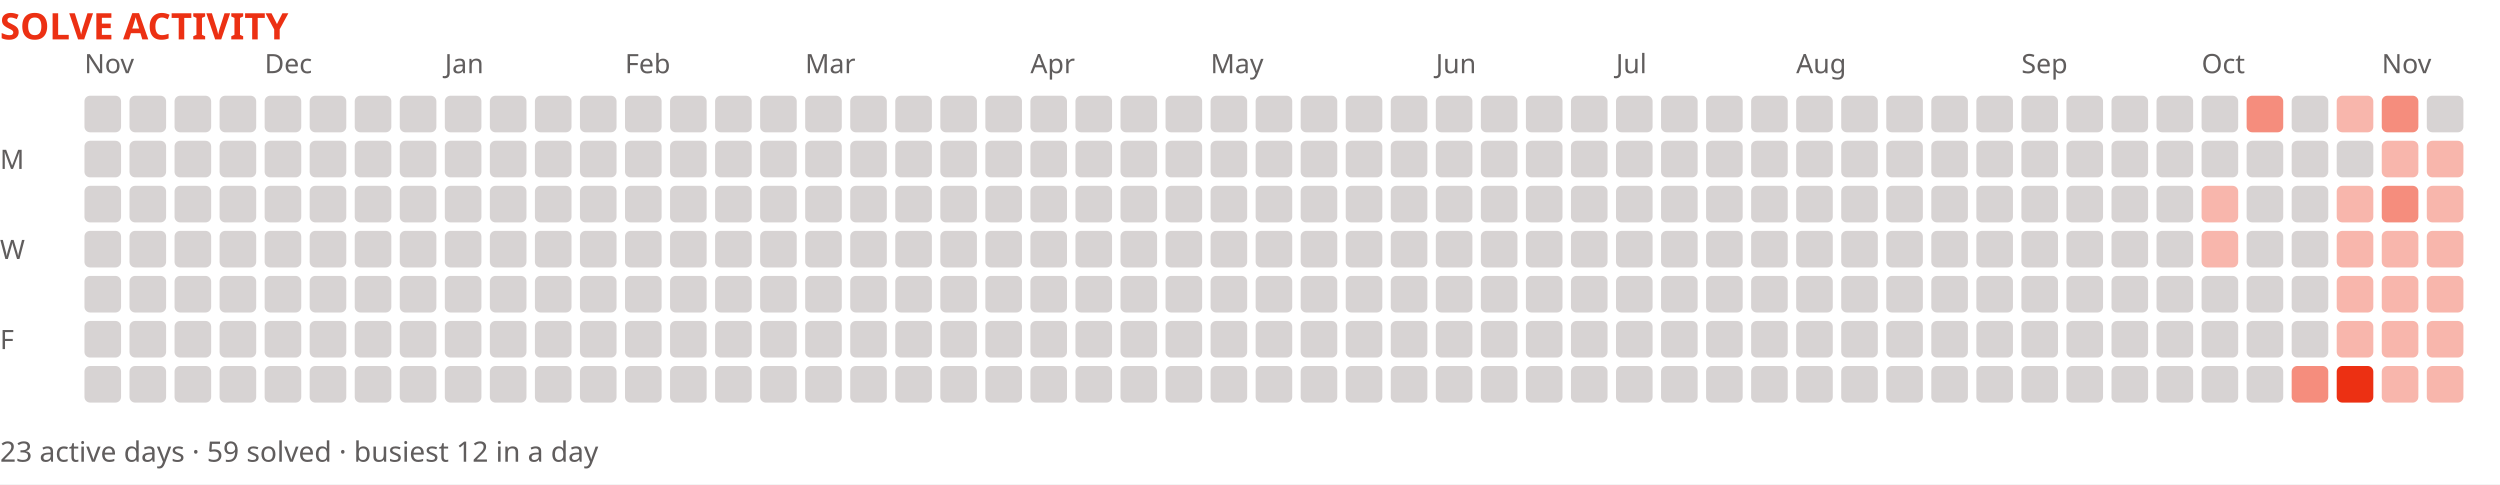
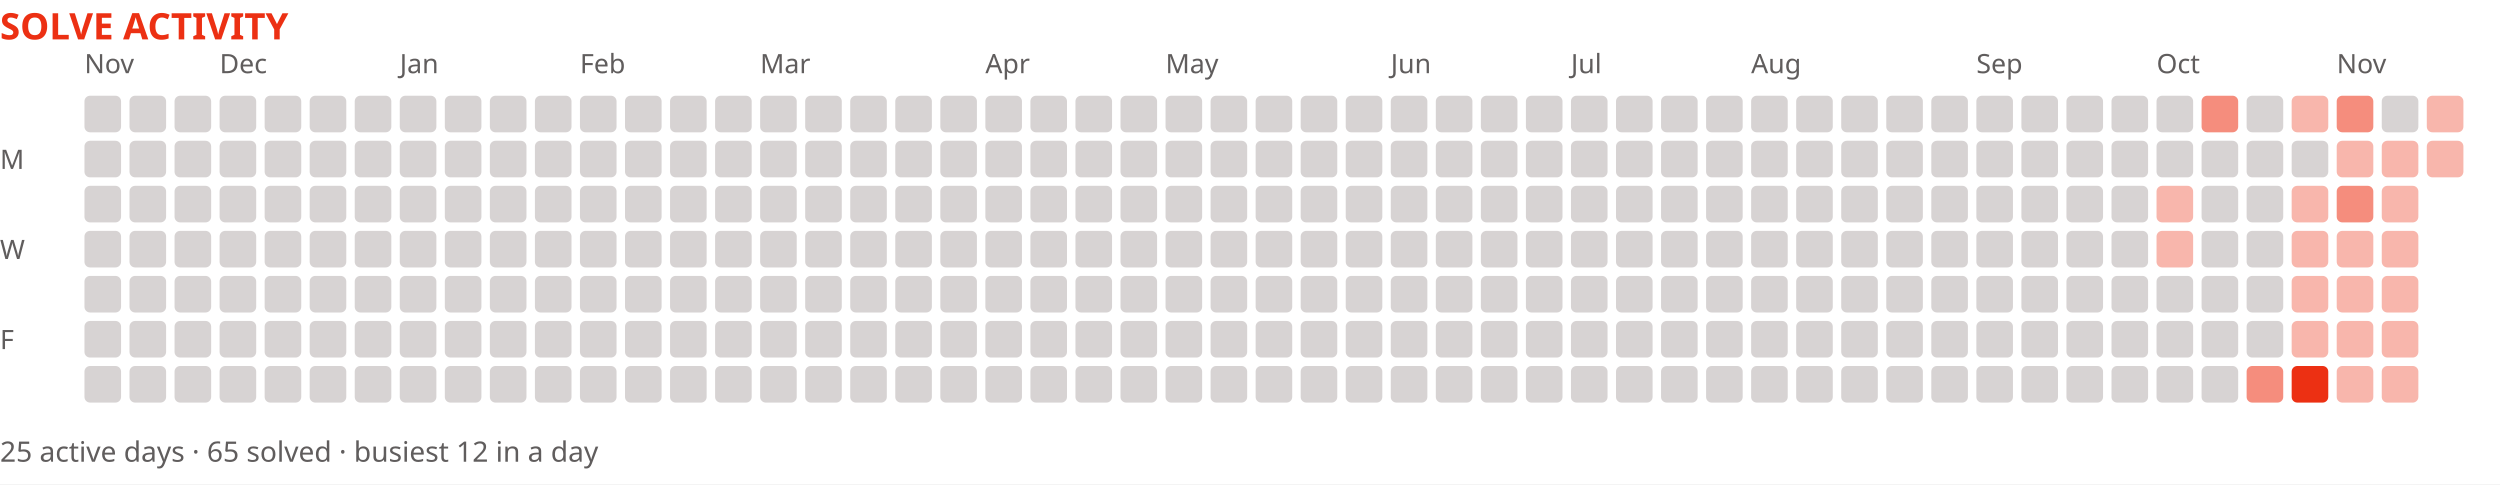
<svg xmlns="http://www.w3.org/2000/svg" width="888" height="172" viewBox="0 0 888 172" role="img" aria-label="Solve activity over the last year">
  <rect width="888" height="172" fill="#ffffff" />
  <text x="0" y="14" font-family="system-ui,sans-serif" font-size="13" font-weight="700" fill="#ec3013">SOLVE ACTIVITY</text>
  <text x="30" y="26" font-family="system-ui,sans-serif" font-size="9.5" fill="#605d5d">Nov</text>
-   <text x="94" y="26" font-family="system-ui,sans-serif" font-size="9.5" fill="#605d5d">Dec</text>
-   <text x="158" y="26" font-family="system-ui,sans-serif" font-size="9.5" fill="#605d5d">Jan</text>
-   <text x="222" y="26" font-family="system-ui,sans-serif" font-size="9.5" fill="#605d5d">Feb</text>
-   <text x="286" y="26" font-family="system-ui,sans-serif" font-size="9.5" fill="#605d5d">Mar</text>
-   <text x="366" y="26" font-family="system-ui,sans-serif" font-size="9.5" fill="#605d5d">Apr</text>
-   <text x="430" y="26" font-family="system-ui,sans-serif" font-size="9.5" fill="#605d5d">May</text>
-   <text x="510" y="26" font-family="system-ui,sans-serif" font-size="9.5" fill="#605d5d">Jun</text>
-   <text x="574" y="26" font-family="system-ui,sans-serif" font-size="9.5" fill="#605d5d">Jul</text>
-   <text x="638" y="26" font-family="system-ui,sans-serif" font-size="9.5" fill="#605d5d">Aug</text>
-   <text x="718" y="26" font-family="system-ui,sans-serif" font-size="9.5" fill="#605d5d">Sep</text>
-   <text x="782" y="26" font-family="system-ui,sans-serif" font-size="9.5" fill="#605d5d">Oct</text>
-   <text x="846" y="26" font-family="system-ui,sans-serif" font-size="9.5" fill="#605d5d">Nov</text>
+   <text x="78" y="26" font-family="system-ui,sans-serif" font-size="9.5" fill="#605d5d">Dec</text>
+   <text x="142" y="26" font-family="system-ui,sans-serif" font-size="9.5" fill="#605d5d">Jan</text>
+   <text x="206" y="26" font-family="system-ui,sans-serif" font-size="9.5" fill="#605d5d">Feb</text>
+   <text x="270" y="26" font-family="system-ui,sans-serif" font-size="9.5" fill="#605d5d">Mar</text>
+   <text x="350" y="26" font-family="system-ui,sans-serif" font-size="9.5" fill="#605d5d">Apr</text>
+   <text x="414" y="26" font-family="system-ui,sans-serif" font-size="9.5" fill="#605d5d">May</text>
+   <text x="494" y="26" font-family="system-ui,sans-serif" font-size="9.5" fill="#605d5d">Jun</text>
+   <text x="558" y="26" font-family="system-ui,sans-serif" font-size="9.5" fill="#605d5d">Jul</text>
+   <text x="622" y="26" font-family="system-ui,sans-serif" font-size="9.5" fill="#605d5d">Aug</text>
+   <text x="702" y="26" font-family="system-ui,sans-serif" font-size="9.5" fill="#605d5d">Sep</text>
+   <text x="766" y="26" font-family="system-ui,sans-serif" font-size="9.5" fill="#605d5d">Oct</text>
+   <text x="830" y="26" font-family="system-ui,sans-serif" font-size="9.5" fill="#605d5d">Nov</text>
  <text x="0" y="60" font-family="system-ui,sans-serif" font-size="9.5" fill="#605d5d">M</text>
  <text x="0" y="92" font-family="system-ui,sans-serif" font-size="9.5" fill="#605d5d">W</text>
  <text x="0" y="124" font-family="system-ui,sans-serif" font-size="9.5" fill="#605d5d">F</text>
  <rect x="30" y="34" width="13" height="13" fill="#d7d3d3" rx="2" />
  <rect x="30" y="50" width="13" height="13" fill="#d7d3d3" rx="2" />
  <rect x="30" y="66" width="13" height="13" fill="#d7d3d3" rx="2" />
  <rect x="30" y="82" width="13" height="13" fill="#d7d3d3" rx="2" />
  <rect x="30" y="98" width="13" height="13" fill="#d7d3d3" rx="2" />
  <rect x="30" y="114" width="13" height="13" fill="#d7d3d3" rx="2" />
  <rect x="30" y="130" width="13" height="13" fill="#d7d3d3" rx="2" />
  <rect x="46" y="34" width="13" height="13" fill="#d7d3d3" rx="2" />
  <rect x="46" y="50" width="13" height="13" fill="#d7d3d3" rx="2" />
  <rect x="46" y="66" width="13" height="13" fill="#d7d3d3" rx="2" />
  <rect x="46" y="82" width="13" height="13" fill="#d7d3d3" rx="2" />
  <rect x="46" y="98" width="13" height="13" fill="#d7d3d3" rx="2" />
  <rect x="46" y="114" width="13" height="13" fill="#d7d3d3" rx="2" />
  <rect x="46" y="130" width="13" height="13" fill="#d7d3d3" rx="2" />
  <rect x="62" y="34" width="13" height="13" fill="#d7d3d3" rx="2" />
  <rect x="62" y="50" width="13" height="13" fill="#d7d3d3" rx="2" />
  <rect x="62" y="66" width="13" height="13" fill="#d7d3d3" rx="2" />
  <rect x="62" y="82" width="13" height="13" fill="#d7d3d3" rx="2" />
  <rect x="62" y="98" width="13" height="13" fill="#d7d3d3" rx="2" />
  <rect x="62" y="114" width="13" height="13" fill="#d7d3d3" rx="2" />
  <rect x="62" y="130" width="13" height="13" fill="#d7d3d3" rx="2" />
  <rect x="78" y="34" width="13" height="13" fill="#d7d3d3" rx="2" />
  <rect x="78" y="50" width="13" height="13" fill="#d7d3d3" rx="2" />
  <rect x="78" y="66" width="13" height="13" fill="#d7d3d3" rx="2" />
  <rect x="78" y="82" width="13" height="13" fill="#d7d3d3" rx="2" />
  <rect x="78" y="98" width="13" height="13" fill="#d7d3d3" rx="2" />
  <rect x="78" y="114" width="13" height="13" fill="#d7d3d3" rx="2" />
  <rect x="78" y="130" width="13" height="13" fill="#d7d3d3" rx="2" />
  <rect x="94" y="34" width="13" height="13" fill="#d7d3d3" rx="2" />
  <rect x="94" y="50" width="13" height="13" fill="#d7d3d3" rx="2" />
  <rect x="94" y="66" width="13" height="13" fill="#d7d3d3" rx="2" />
  <rect x="94" y="82" width="13" height="13" fill="#d7d3d3" rx="2" />
  <rect x="94" y="98" width="13" height="13" fill="#d7d3d3" rx="2" />
  <rect x="94" y="114" width="13" height="13" fill="#d7d3d3" rx="2" />
  <rect x="94" y="130" width="13" height="13" fill="#d7d3d3" rx="2" />
  <rect x="110" y="34" width="13" height="13" fill="#d7d3d3" rx="2" />
  <rect x="110" y="50" width="13" height="13" fill="#d7d3d3" rx="2" />
  <rect x="110" y="66" width="13" height="13" fill="#d7d3d3" rx="2" />
  <rect x="110" y="82" width="13" height="13" fill="#d7d3d3" rx="2" />
  <rect x="110" y="98" width="13" height="13" fill="#d7d3d3" rx="2" />
  <rect x="110" y="114" width="13" height="13" fill="#d7d3d3" rx="2" />
  <rect x="110" y="130" width="13" height="13" fill="#d7d3d3" rx="2" />
  <rect x="126" y="34" width="13" height="13" fill="#d7d3d3" rx="2" />
  <rect x="126" y="50" width="13" height="13" fill="#d7d3d3" rx="2" />
  <rect x="126" y="66" width="13" height="13" fill="#d7d3d3" rx="2" />
  <rect x="126" y="82" width="13" height="13" fill="#d7d3d3" rx="2" />
  <rect x="126" y="98" width="13" height="13" fill="#d7d3d3" rx="2" />
  <rect x="126" y="114" width="13" height="13" fill="#d7d3d3" rx="2" />
  <rect x="126" y="130" width="13" height="13" fill="#d7d3d3" rx="2" />
  <rect x="142" y="34" width="13" height="13" fill="#d7d3d3" rx="2" />
  <rect x="142" y="50" width="13" height="13" fill="#d7d3d3" rx="2" />
  <rect x="142" y="66" width="13" height="13" fill="#d7d3d3" rx="2" />
  <rect x="142" y="82" width="13" height="13" fill="#d7d3d3" rx="2" />
  <rect x="142" y="98" width="13" height="13" fill="#d7d3d3" rx="2" />
  <rect x="142" y="114" width="13" height="13" fill="#d7d3d3" rx="2" />
  <rect x="142" y="130" width="13" height="13" fill="#d7d3d3" rx="2" />
  <rect x="158" y="34" width="13" height="13" fill="#d7d3d3" rx="2" />
  <rect x="158" y="50" width="13" height="13" fill="#d7d3d3" rx="2" />
  <rect x="158" y="66" width="13" height="13" fill="#d7d3d3" rx="2" />
  <rect x="158" y="82" width="13" height="13" fill="#d7d3d3" rx="2" />
  <rect x="158" y="98" width="13" height="13" fill="#d7d3d3" rx="2" />
  <rect x="158" y="114" width="13" height="13" fill="#d7d3d3" rx="2" />
  <rect x="158" y="130" width="13" height="13" fill="#d7d3d3" rx="2" />
  <rect x="174" y="34" width="13" height="13" fill="#d7d3d3" rx="2" />
  <rect x="174" y="50" width="13" height="13" fill="#d7d3d3" rx="2" />
  <rect x="174" y="66" width="13" height="13" fill="#d7d3d3" rx="2" />
  <rect x="174" y="82" width="13" height="13" fill="#d7d3d3" rx="2" />
  <rect x="174" y="98" width="13" height="13" fill="#d7d3d3" rx="2" />
  <rect x="174" y="114" width="13" height="13" fill="#d7d3d3" rx="2" />
  <rect x="174" y="130" width="13" height="13" fill="#d7d3d3" rx="2" />
  <rect x="190" y="34" width="13" height="13" fill="#d7d3d3" rx="2" />
  <rect x="190" y="50" width="13" height="13" fill="#d7d3d3" rx="2" />
  <rect x="190" y="66" width="13" height="13" fill="#d7d3d3" rx="2" />
  <rect x="190" y="82" width="13" height="13" fill="#d7d3d3" rx="2" />
  <rect x="190" y="98" width="13" height="13" fill="#d7d3d3" rx="2" />
  <rect x="190" y="114" width="13" height="13" fill="#d7d3d3" rx="2" />
  <rect x="190" y="130" width="13" height="13" fill="#d7d3d3" rx="2" />
  <rect x="206" y="34" width="13" height="13" fill="#d7d3d3" rx="2" />
  <rect x="206" y="50" width="13" height="13" fill="#d7d3d3" rx="2" />
  <rect x="206" y="66" width="13" height="13" fill="#d7d3d3" rx="2" />
  <rect x="206" y="82" width="13" height="13" fill="#d7d3d3" rx="2" />
  <rect x="206" y="98" width="13" height="13" fill="#d7d3d3" rx="2" />
  <rect x="206" y="114" width="13" height="13" fill="#d7d3d3" rx="2" />
  <rect x="206" y="130" width="13" height="13" fill="#d7d3d3" rx="2" />
  <rect x="222" y="34" width="13" height="13" fill="#d7d3d3" rx="2" />
  <rect x="222" y="50" width="13" height="13" fill="#d7d3d3" rx="2" />
  <rect x="222" y="66" width="13" height="13" fill="#d7d3d3" rx="2" />
  <rect x="222" y="82" width="13" height="13" fill="#d7d3d3" rx="2" />
  <rect x="222" y="98" width="13" height="13" fill="#d7d3d3" rx="2" />
  <rect x="222" y="114" width="13" height="13" fill="#d7d3d3" rx="2" />
  <rect x="222" y="130" width="13" height="13" fill="#d7d3d3" rx="2" />
  <rect x="238" y="34" width="13" height="13" fill="#d7d3d3" rx="2" />
  <rect x="238" y="50" width="13" height="13" fill="#d7d3d3" rx="2" />
  <rect x="238" y="66" width="13" height="13" fill="#d7d3d3" rx="2" />
  <rect x="238" y="82" width="13" height="13" fill="#d7d3d3" rx="2" />
  <rect x="238" y="98" width="13" height="13" fill="#d7d3d3" rx="2" />
  <rect x="238" y="114" width="13" height="13" fill="#d7d3d3" rx="2" />
  <rect x="238" y="130" width="13" height="13" fill="#d7d3d3" rx="2" />
  <rect x="254" y="34" width="13" height="13" fill="#d7d3d3" rx="2" />
  <rect x="254" y="50" width="13" height="13" fill="#d7d3d3" rx="2" />
  <rect x="254" y="66" width="13" height="13" fill="#d7d3d3" rx="2" />
  <rect x="254" y="82" width="13" height="13" fill="#d7d3d3" rx="2" />
  <rect x="254" y="98" width="13" height="13" fill="#d7d3d3" rx="2" />
  <rect x="254" y="114" width="13" height="13" fill="#d7d3d3" rx="2" />
  <rect x="254" y="130" width="13" height="13" fill="#d7d3d3" rx="2" />
  <rect x="270" y="34" width="13" height="13" fill="#d7d3d3" rx="2" />
  <rect x="270" y="50" width="13" height="13" fill="#d7d3d3" rx="2" />
  <rect x="270" y="66" width="13" height="13" fill="#d7d3d3" rx="2" />
  <rect x="270" y="82" width="13" height="13" fill="#d7d3d3" rx="2" />
  <rect x="270" y="98" width="13" height="13" fill="#d7d3d3" rx="2" />
  <rect x="270" y="114" width="13" height="13" fill="#d7d3d3" rx="2" />
  <rect x="270" y="130" width="13" height="13" fill="#d7d3d3" rx="2" />
  <rect x="286" y="34" width="13" height="13" fill="#d7d3d3" rx="2" />
  <rect x="286" y="50" width="13" height="13" fill="#d7d3d3" rx="2" />
  <rect x="286" y="66" width="13" height="13" fill="#d7d3d3" rx="2" />
  <rect x="286" y="82" width="13" height="13" fill="#d7d3d3" rx="2" />
  <rect x="286" y="98" width="13" height="13" fill="#d7d3d3" rx="2" />
  <rect x="286" y="114" width="13" height="13" fill="#d7d3d3" rx="2" />
  <rect x="286" y="130" width="13" height="13" fill="#d7d3d3" rx="2" />
  <rect x="302" y="34" width="13" height="13" fill="#d7d3d3" rx="2" />
  <rect x="302" y="50" width="13" height="13" fill="#d7d3d3" rx="2" />
  <rect x="302" y="66" width="13" height="13" fill="#d7d3d3" rx="2" />
  <rect x="302" y="82" width="13" height="13" fill="#d7d3d3" rx="2" />
  <rect x="302" y="98" width="13" height="13" fill="#d7d3d3" rx="2" />
  <rect x="302" y="114" width="13" height="13" fill="#d7d3d3" rx="2" />
  <rect x="302" y="130" width="13" height="13" fill="#d7d3d3" rx="2" />
  <rect x="318" y="34" width="13" height="13" fill="#d7d3d3" rx="2" />
  <rect x="318" y="50" width="13" height="13" fill="#d7d3d3" rx="2" />
  <rect x="318" y="66" width="13" height="13" fill="#d7d3d3" rx="2" />
  <rect x="318" y="82" width="13" height="13" fill="#d7d3d3" rx="2" />
  <rect x="318" y="98" width="13" height="13" fill="#d7d3d3" rx="2" />
  <rect x="318" y="114" width="13" height="13" fill="#d7d3d3" rx="2" />
  <rect x="318" y="130" width="13" height="13" fill="#d7d3d3" rx="2" />
  <rect x="334" y="34" width="13" height="13" fill="#d7d3d3" rx="2" />
  <rect x="334" y="50" width="13" height="13" fill="#d7d3d3" rx="2" />
  <rect x="334" y="66" width="13" height="13" fill="#d7d3d3" rx="2" />
  <rect x="334" y="82" width="13" height="13" fill="#d7d3d3" rx="2" />
  <rect x="334" y="98" width="13" height="13" fill="#d7d3d3" rx="2" />
  <rect x="334" y="114" width="13" height="13" fill="#d7d3d3" rx="2" />
  <rect x="334" y="130" width="13" height="13" fill="#d7d3d3" rx="2" />
  <rect x="350" y="34" width="13" height="13" fill="#d7d3d3" rx="2" />
  <rect x="350" y="50" width="13" height="13" fill="#d7d3d3" rx="2" />
  <rect x="350" y="66" width="13" height="13" fill="#d7d3d3" rx="2" />
  <rect x="350" y="82" width="13" height="13" fill="#d7d3d3" rx="2" />
  <rect x="350" y="98" width="13" height="13" fill="#d7d3d3" rx="2" />
  <rect x="350" y="114" width="13" height="13" fill="#d7d3d3" rx="2" />
  <rect x="350" y="130" width="13" height="13" fill="#d7d3d3" rx="2" />
  <rect x="366" y="34" width="13" height="13" fill="#d7d3d3" rx="2" />
  <rect x="366" y="50" width="13" height="13" fill="#d7d3d3" rx="2" />
  <rect x="366" y="66" width="13" height="13" fill="#d7d3d3" rx="2" />
  <rect x="366" y="82" width="13" height="13" fill="#d7d3d3" rx="2" />
  <rect x="366" y="98" width="13" height="13" fill="#d7d3d3" rx="2" />
  <rect x="366" y="114" width="13" height="13" fill="#d7d3d3" rx="2" />
  <rect x="366" y="130" width="13" height="13" fill="#d7d3d3" rx="2" />
  <rect x="382" y="34" width="13" height="13" fill="#d7d3d3" rx="2" />
  <rect x="382" y="50" width="13" height="13" fill="#d7d3d3" rx="2" />
  <rect x="382" y="66" width="13" height="13" fill="#d7d3d3" rx="2" />
  <rect x="382" y="82" width="13" height="13" fill="#d7d3d3" rx="2" />
  <rect x="382" y="98" width="13" height="13" fill="#d7d3d3" rx="2" />
  <rect x="382" y="114" width="13" height="13" fill="#d7d3d3" rx="2" />
  <rect x="382" y="130" width="13" height="13" fill="#d7d3d3" rx="2" />
  <rect x="398" y="34" width="13" height="13" fill="#d7d3d3" rx="2" />
  <rect x="398" y="50" width="13" height="13" fill="#d7d3d3" rx="2" />
  <rect x="398" y="66" width="13" height="13" fill="#d7d3d3" rx="2" />
  <rect x="398" y="82" width="13" height="13" fill="#d7d3d3" rx="2" />
  <rect x="398" y="98" width="13" height="13" fill="#d7d3d3" rx="2" />
  <rect x="398" y="114" width="13" height="13" fill="#d7d3d3" rx="2" />
  <rect x="398" y="130" width="13" height="13" fill="#d7d3d3" rx="2" />
  <rect x="414" y="34" width="13" height="13" fill="#d7d3d3" rx="2" />
  <rect x="414" y="50" width="13" height="13" fill="#d7d3d3" rx="2" />
  <rect x="414" y="66" width="13" height="13" fill="#d7d3d3" rx="2" />
  <rect x="414" y="82" width="13" height="13" fill="#d7d3d3" rx="2" />
  <rect x="414" y="98" width="13" height="13" fill="#d7d3d3" rx="2" />
  <rect x="414" y="114" width="13" height="13" fill="#d7d3d3" rx="2" />
  <rect x="414" y="130" width="13" height="13" fill="#d7d3d3" rx="2" />
  <rect x="430" y="34" width="13" height="13" fill="#d7d3d3" rx="2" />
  <rect x="430" y="50" width="13" height="13" fill="#d7d3d3" rx="2" />
  <rect x="430" y="66" width="13" height="13" fill="#d7d3d3" rx="2" />
  <rect x="430" y="82" width="13" height="13" fill="#d7d3d3" rx="2" />
  <rect x="430" y="98" width="13" height="13" fill="#d7d3d3" rx="2" />
  <rect x="430" y="114" width="13" height="13" fill="#d7d3d3" rx="2" />
  <rect x="430" y="130" width="13" height="13" fill="#d7d3d3" rx="2" />
  <rect x="446" y="34" width="13" height="13" fill="#d7d3d3" rx="2" />
  <rect x="446" y="50" width="13" height="13" fill="#d7d3d3" rx="2" />
  <rect x="446" y="66" width="13" height="13" fill="#d7d3d3" rx="2" />
  <rect x="446" y="82" width="13" height="13" fill="#d7d3d3" rx="2" />
  <rect x="446" y="98" width="13" height="13" fill="#d7d3d3" rx="2" />
  <rect x="446" y="114" width="13" height="13" fill="#d7d3d3" rx="2" />
  <rect x="446" y="130" width="13" height="13" fill="#d7d3d3" rx="2" />
  <rect x="462" y="34" width="13" height="13" fill="#d7d3d3" rx="2" />
  <rect x="462" y="50" width="13" height="13" fill="#d7d3d3" rx="2" />
  <rect x="462" y="66" width="13" height="13" fill="#d7d3d3" rx="2" />
  <rect x="462" y="82" width="13" height="13" fill="#d7d3d3" rx="2" />
  <rect x="462" y="98" width="13" height="13" fill="#d7d3d3" rx="2" />
  <rect x="462" y="114" width="13" height="13" fill="#d7d3d3" rx="2" />
  <rect x="462" y="130" width="13" height="13" fill="#d7d3d3" rx="2" />
  <rect x="478" y="34" width="13" height="13" fill="#d7d3d3" rx="2" />
  <rect x="478" y="50" width="13" height="13" fill="#d7d3d3" rx="2" />
  <rect x="478" y="66" width="13" height="13" fill="#d7d3d3" rx="2" />
  <rect x="478" y="82" width="13" height="13" fill="#d7d3d3" rx="2" />
  <rect x="478" y="98" width="13" height="13" fill="#d7d3d3" rx="2" />
  <rect x="478" y="114" width="13" height="13" fill="#d7d3d3" rx="2" />
  <rect x="478" y="130" width="13" height="13" fill="#d7d3d3" rx="2" />
  <rect x="494" y="34" width="13" height="13" fill="#d7d3d3" rx="2" />
  <rect x="494" y="50" width="13" height="13" fill="#d7d3d3" rx="2" />
  <rect x="494" y="66" width="13" height="13" fill="#d7d3d3" rx="2" />
  <rect x="494" y="82" width="13" height="13" fill="#d7d3d3" rx="2" />
  <rect x="494" y="98" width="13" height="13" fill="#d7d3d3" rx="2" />
  <rect x="494" y="114" width="13" height="13" fill="#d7d3d3" rx="2" />
  <rect x="494" y="130" width="13" height="13" fill="#d7d3d3" rx="2" />
  <rect x="510" y="34" width="13" height="13" fill="#d7d3d3" rx="2" />
  <rect x="510" y="50" width="13" height="13" fill="#d7d3d3" rx="2" />
  <rect x="510" y="66" width="13" height="13" fill="#d7d3d3" rx="2" />
  <rect x="510" y="82" width="13" height="13" fill="#d7d3d3" rx="2" />
  <rect x="510" y="98" width="13" height="13" fill="#d7d3d3" rx="2" />
  <rect x="510" y="114" width="13" height="13" fill="#d7d3d3" rx="2" />
  <rect x="510" y="130" width="13" height="13" fill="#d7d3d3" rx="2" />
  <rect x="526" y="34" width="13" height="13" fill="#d7d3d3" rx="2" />
  <rect x="526" y="50" width="13" height="13" fill="#d7d3d3" rx="2" />
  <rect x="526" y="66" width="13" height="13" fill="#d7d3d3" rx="2" />
  <rect x="526" y="82" width="13" height="13" fill="#d7d3d3" rx="2" />
  <rect x="526" y="98" width="13" height="13" fill="#d7d3d3" rx="2" />
  <rect x="526" y="114" width="13" height="13" fill="#d7d3d3" rx="2" />
  <rect x="526" y="130" width="13" height="13" fill="#d7d3d3" rx="2" />
  <rect x="542" y="34" width="13" height="13" fill="#d7d3d3" rx="2" />
  <rect x="542" y="50" width="13" height="13" fill="#d7d3d3" rx="2" />
  <rect x="542" y="66" width="13" height="13" fill="#d7d3d3" rx="2" />
  <rect x="542" y="82" width="13" height="13" fill="#d7d3d3" rx="2" />
  <rect x="542" y="98" width="13" height="13" fill="#d7d3d3" rx="2" />
  <rect x="542" y="114" width="13" height="13" fill="#d7d3d3" rx="2" />
  <rect x="542" y="130" width="13" height="13" fill="#d7d3d3" rx="2" />
  <rect x="558" y="34" width="13" height="13" fill="#d7d3d3" rx="2" />
  <rect x="558" y="50" width="13" height="13" fill="#d7d3d3" rx="2" />
  <rect x="558" y="66" width="13" height="13" fill="#d7d3d3" rx="2" />
  <rect x="558" y="82" width="13" height="13" fill="#d7d3d3" rx="2" />
  <rect x="558" y="98" width="13" height="13" fill="#d7d3d3" rx="2" />
  <rect x="558" y="114" width="13" height="13" fill="#d7d3d3" rx="2" />
  <rect x="558" y="130" width="13" height="13" fill="#d7d3d3" rx="2" />
  <rect x="574" y="34" width="13" height="13" fill="#d7d3d3" rx="2" />
  <rect x="574" y="50" width="13" height="13" fill="#d7d3d3" rx="2" />
  <rect x="574" y="66" width="13" height="13" fill="#d7d3d3" rx="2" />
  <rect x="574" y="82" width="13" height="13" fill="#d7d3d3" rx="2" />
  <rect x="574" y="98" width="13" height="13" fill="#d7d3d3" rx="2" />
  <rect x="574" y="114" width="13" height="13" fill="#d7d3d3" rx="2" />
  <rect x="574" y="130" width="13" height="13" fill="#d7d3d3" rx="2" />
  <rect x="590" y="34" width="13" height="13" fill="#d7d3d3" rx="2" />
  <rect x="590" y="50" width="13" height="13" fill="#d7d3d3" rx="2" />
  <rect x="590" y="66" width="13" height="13" fill="#d7d3d3" rx="2" />
  <rect x="590" y="82" width="13" height="13" fill="#d7d3d3" rx="2" />
  <rect x="590" y="98" width="13" height="13" fill="#d7d3d3" rx="2" />
  <rect x="590" y="114" width="13" height="13" fill="#d7d3d3" rx="2" />
  <rect x="590" y="130" width="13" height="13" fill="#d7d3d3" rx="2" />
  <rect x="606" y="34" width="13" height="13" fill="#d7d3d3" rx="2" />
  <rect x="606" y="50" width="13" height="13" fill="#d7d3d3" rx="2" />
  <rect x="606" y="66" width="13" height="13" fill="#d7d3d3" rx="2" />
  <rect x="606" y="82" width="13" height="13" fill="#d7d3d3" rx="2" />
  <rect x="606" y="98" width="13" height="13" fill="#d7d3d3" rx="2" />
  <rect x="606" y="114" width="13" height="13" fill="#d7d3d3" rx="2" />
  <rect x="606" y="130" width="13" height="13" fill="#d7d3d3" rx="2" />
  <rect x="622" y="34" width="13" height="13" fill="#d7d3d3" rx="2" />
  <rect x="622" y="50" width="13" height="13" fill="#d7d3d3" rx="2" />
  <rect x="622" y="66" width="13" height="13" fill="#d7d3d3" rx="2" />
  <rect x="622" y="82" width="13" height="13" fill="#d7d3d3" rx="2" />
  <rect x="622" y="98" width="13" height="13" fill="#d7d3d3" rx="2" />
  <rect x="622" y="114" width="13" height="13" fill="#d7d3d3" rx="2" />
  <rect x="622" y="130" width="13" height="13" fill="#d7d3d3" rx="2" />
  <rect x="638" y="34" width="13" height="13" fill="#d7d3d3" rx="2" />
  <rect x="638" y="50" width="13" height="13" fill="#d7d3d3" rx="2" />
  <rect x="638" y="66" width="13" height="13" fill="#d7d3d3" rx="2" />
  <rect x="638" y="82" width="13" height="13" fill="#d7d3d3" rx="2" />
  <rect x="638" y="98" width="13" height="13" fill="#d7d3d3" rx="2" />
  <rect x="638" y="114" width="13" height="13" fill="#d7d3d3" rx="2" />
  <rect x="638" y="130" width="13" height="13" fill="#d7d3d3" rx="2" />
  <rect x="654" y="34" width="13" height="13" fill="#d7d3d3" rx="2" />
  <rect x="654" y="50" width="13" height="13" fill="#d7d3d3" rx="2" />
  <rect x="654" y="66" width="13" height="13" fill="#d7d3d3" rx="2" />
  <rect x="654" y="82" width="13" height="13" fill="#d7d3d3" rx="2" />
  <rect x="654" y="98" width="13" height="13" fill="#d7d3d3" rx="2" />
  <rect x="654" y="114" width="13" height="13" fill="#d7d3d3" rx="2" />
  <rect x="654" y="130" width="13" height="13" fill="#d7d3d3" rx="2" />
  <rect x="670" y="34" width="13" height="13" fill="#d7d3d3" rx="2" />
  <rect x="670" y="50" width="13" height="13" fill="#d7d3d3" rx="2" />
  <rect x="670" y="66" width="13" height="13" fill="#d7d3d3" rx="2" />
  <rect x="670" y="82" width="13" height="13" fill="#d7d3d3" rx="2" />
  <rect x="670" y="98" width="13" height="13" fill="#d7d3d3" rx="2" />
  <rect x="670" y="114" width="13" height="13" fill="#d7d3d3" rx="2" />
  <rect x="670" y="130" width="13" height="13" fill="#d7d3d3" rx="2" />
  <rect x="686" y="34" width="13" height="13" fill="#d7d3d3" rx="2" />
  <rect x="686" y="50" width="13" height="13" fill="#d7d3d3" rx="2" />
  <rect x="686" y="66" width="13" height="13" fill="#d7d3d3" rx="2" />
  <rect x="686" y="82" width="13" height="13" fill="#d7d3d3" rx="2" />
  <rect x="686" y="98" width="13" height="13" fill="#d7d3d3" rx="2" />
  <rect x="686" y="114" width="13" height="13" fill="#d7d3d3" rx="2" />
  <rect x="686" y="130" width="13" height="13" fill="#d7d3d3" rx="2" />
  <rect x="702" y="34" width="13" height="13" fill="#d7d3d3" rx="2" />
  <rect x="702" y="50" width="13" height="13" fill="#d7d3d3" rx="2" />
  <rect x="702" y="66" width="13" height="13" fill="#d7d3d3" rx="2" />
  <rect x="702" y="82" width="13" height="13" fill="#d7d3d3" rx="2" />
  <rect x="702" y="98" width="13" height="13" fill="#d7d3d3" rx="2" />
  <rect x="702" y="114" width="13" height="13" fill="#d7d3d3" rx="2" />
  <rect x="702" y="130" width="13" height="13" fill="#d7d3d3" rx="2" />
  <rect x="718" y="34" width="13" height="13" fill="#d7d3d3" rx="2" />
  <rect x="718" y="50" width="13" height="13" fill="#d7d3d3" rx="2" />
  <rect x="718" y="66" width="13" height="13" fill="#d7d3d3" rx="2" />
  <rect x="718" y="82" width="13" height="13" fill="#d7d3d3" rx="2" />
  <rect x="718" y="98" width="13" height="13" fill="#d7d3d3" rx="2" />
  <rect x="718" y="114" width="13" height="13" fill="#d7d3d3" rx="2" />
  <rect x="718" y="130" width="13" height="13" fill="#d7d3d3" rx="2" />
  <rect x="734" y="34" width="13" height="13" fill="#d7d3d3" rx="2" />
  <rect x="734" y="50" width="13" height="13" fill="#d7d3d3" rx="2" />
  <rect x="734" y="66" width="13" height="13" fill="#d7d3d3" rx="2" />
  <rect x="734" y="82" width="13" height="13" fill="#d7d3d3" rx="2" />
  <rect x="734" y="98" width="13" height="13" fill="#d7d3d3" rx="2" />
  <rect x="734" y="114" width="13" height="13" fill="#d7d3d3" rx="2" />
  <rect x="734" y="130" width="13" height="13" fill="#d7d3d3" rx="2" />
  <rect x="750" y="34" width="13" height="13" fill="#d7d3d3" rx="2" />
  <rect x="750" y="50" width="13" height="13" fill="#d7d3d3" rx="2" />
  <rect x="750" y="66" width="13" height="13" fill="#d7d3d3" rx="2" />
  <rect x="750" y="82" width="13" height="13" fill="#d7d3d3" rx="2" />
  <rect x="750" y="98" width="13" height="13" fill="#d7d3d3" rx="2" />
  <rect x="750" y="114" width="13" height="13" fill="#d7d3d3" rx="2" />
  <rect x="750" y="130" width="13" height="13" fill="#d7d3d3" rx="2" />
  <rect x="766" y="34" width="13" height="13" fill="#d7d3d3" rx="2" />
  <rect x="766" y="50" width="13" height="13" fill="#d7d3d3" rx="2" />
-   <rect x="766" y="66" width="13" height="13" fill="#d7d3d3" rx="2" />
-   <rect x="766" y="82" width="13" height="13" fill="#d7d3d3" rx="2" />
+   <rect x="766" y="66" width="13" height="13" fill="#ec301359" rx="2" />
+   <rect x="766" y="82" width="13" height="13" fill="#ec301359" rx="2" />
  <rect x="766" y="98" width="13" height="13" fill="#d7d3d3" rx="2" />
  <rect x="766" y="114" width="13" height="13" fill="#d7d3d3" rx="2" />
  <rect x="766" y="130" width="13" height="13" fill="#d7d3d3" rx="2" />
-   <rect x="782" y="34" width="13" height="13" fill="#d7d3d3" rx="2" />
+   <rect x="782" y="34" width="13" height="13" fill="#ec30138c" rx="2" />
  <rect x="782" y="50" width="13" height="13" fill="#d7d3d3" rx="2" />
-   <rect x="782" y="66" width="13" height="13" fill="#ec301359" rx="2" />
-   <rect x="782" y="82" width="13" height="13" fill="#ec301359" rx="2" />
+   <rect x="782" y="66" width="13" height="13" fill="#d7d3d3" rx="2" />
+   <rect x="782" y="82" width="13" height="13" fill="#d7d3d3" rx="2" />
  <rect x="782" y="98" width="13" height="13" fill="#d7d3d3" rx="2" />
  <rect x="782" y="114" width="13" height="13" fill="#d7d3d3" rx="2" />
  <rect x="782" y="130" width="13" height="13" fill="#d7d3d3" rx="2" />
-   <rect x="798" y="34" width="13" height="13" fill="#ec30138c" rx="2" />
+   <rect x="798" y="34" width="13" height="13" fill="#d7d3d3" rx="2" />
  <rect x="798" y="50" width="13" height="13" fill="#d7d3d3" rx="2" />
  <rect x="798" y="66" width="13" height="13" fill="#d7d3d3" rx="2" />
  <rect x="798" y="82" width="13" height="13" fill="#d7d3d3" rx="2" />
  <rect x="798" y="98" width="13" height="13" fill="#d7d3d3" rx="2" />
  <rect x="798" y="114" width="13" height="13" fill="#d7d3d3" rx="2" />
-   <rect x="798" y="130" width="13" height="13" fill="#d7d3d3" rx="2" />
-   <rect x="814" y="34" width="13" height="13" fill="#d7d3d3" rx="2" />
+   <rect x="798" y="130" width="13" height="13" fill="#ec30138c" rx="2" />
+   <rect x="814" y="34" width="13" height="13" fill="#ec301359" rx="2" />
  <rect x="814" y="50" width="13" height="13" fill="#d7d3d3" rx="2" />
-   <rect x="814" y="66" width="13" height="13" fill="#d7d3d3" rx="2" />
-   <rect x="814" y="82" width="13" height="13" fill="#d7d3d3" rx="2" />
-   <rect x="814" y="98" width="13" height="13" fill="#d7d3d3" rx="2" />
-   <rect x="814" y="114" width="13" height="13" fill="#d7d3d3" rx="2" />
-   <rect x="814" y="130" width="13" height="13" fill="#ec30138c" rx="2" />
-   <rect x="830" y="34" width="13" height="13" fill="#ec301359" rx="2" />
-   <rect x="830" y="50" width="13" height="13" fill="#d7d3d3" rx="2" />
-   <rect x="830" y="66" width="13" height="13" fill="#ec301359" rx="2" />
+   <rect x="814" y="66" width="13" height="13" fill="#ec301359" rx="2" />
+   <rect x="814" y="82" width="13" height="13" fill="#ec301359" rx="2" />
+   <rect x="814" y="98" width="13" height="13" fill="#ec301359" rx="2" />
+   <rect x="814" y="114" width="13" height="13" fill="#ec301359" rx="2" />
+   <rect x="814" y="130" width="13" height="13" fill="#ec3013" rx="2" />
+   <rect x="830" y="34" width="13" height="13" fill="#ec30138c" rx="2" />
+   <rect x="830" y="50" width="13" height="13" fill="#ec301359" rx="2" />
+   <rect x="830" y="66" width="13" height="13" fill="#ec30138c" rx="2" />
  <rect x="830" y="82" width="13" height="13" fill="#ec301359" rx="2" />
  <rect x="830" y="98" width="13" height="13" fill="#ec301359" rx="2" />
  <rect x="830" y="114" width="13" height="13" fill="#ec301359" rx="2" />
-   <rect x="830" y="130" width="13" height="13" fill="#ec3013" rx="2" />
-   <rect x="846" y="34" width="13" height="13" fill="#ec30138c" rx="2" />
+   <rect x="830" y="130" width="13" height="13" fill="#ec301359" rx="2" />
+   <rect x="846" y="34" width="13" height="13" fill="#d7d3d3" rx="2" />
  <rect x="846" y="50" width="13" height="13" fill="#ec301359" rx="2" />
-   <rect x="846" y="66" width="13" height="13" fill="#ec30138c" rx="2" />
+   <rect x="846" y="66" width="13" height="13" fill="#ec301359" rx="2" />
  <rect x="846" y="82" width="13" height="13" fill="#ec301359" rx="2" />
  <rect x="846" y="98" width="13" height="13" fill="#ec301359" rx="2" />
  <rect x="846" y="114" width="13" height="13" fill="#ec301359" rx="2" />
  <rect x="846" y="130" width="13" height="13" fill="#ec301359" rx="2" />
-   <rect x="862" y="34" width="13" height="13" fill="#d7d3d3" rx="2" />
+   <rect x="862" y="34" width="13" height="13" fill="#ec301359" rx="2" />
  <rect x="862" y="50" width="13" height="13" fill="#ec301359" rx="2" />
-   <rect x="862" y="66" width="13" height="13" fill="#ec301359" rx="2" />
-   <rect x="862" y="82" width="13" height="13" fill="#ec301359" rx="2" />
-   <rect x="862" y="98" width="13" height="13" fill="#ec301359" rx="2" />
-   <rect x="862" y="114" width="13" height="13" fill="#ec301359" rx="2" />
-   <rect x="862" y="130" width="13" height="13" fill="#ec301359" rx="2" />
-   <text x="0" y="164" font-family="system-ui,sans-serif" font-size="10" fill="#605d5d">23 active days · 59 solved · busiest 12 in a day</text>
+   <text x="0" y="164" font-family="system-ui,sans-serif" font-size="10" fill="#605d5d">25 active days · 65 solved · busiest 12 in a day</text>
</svg>
